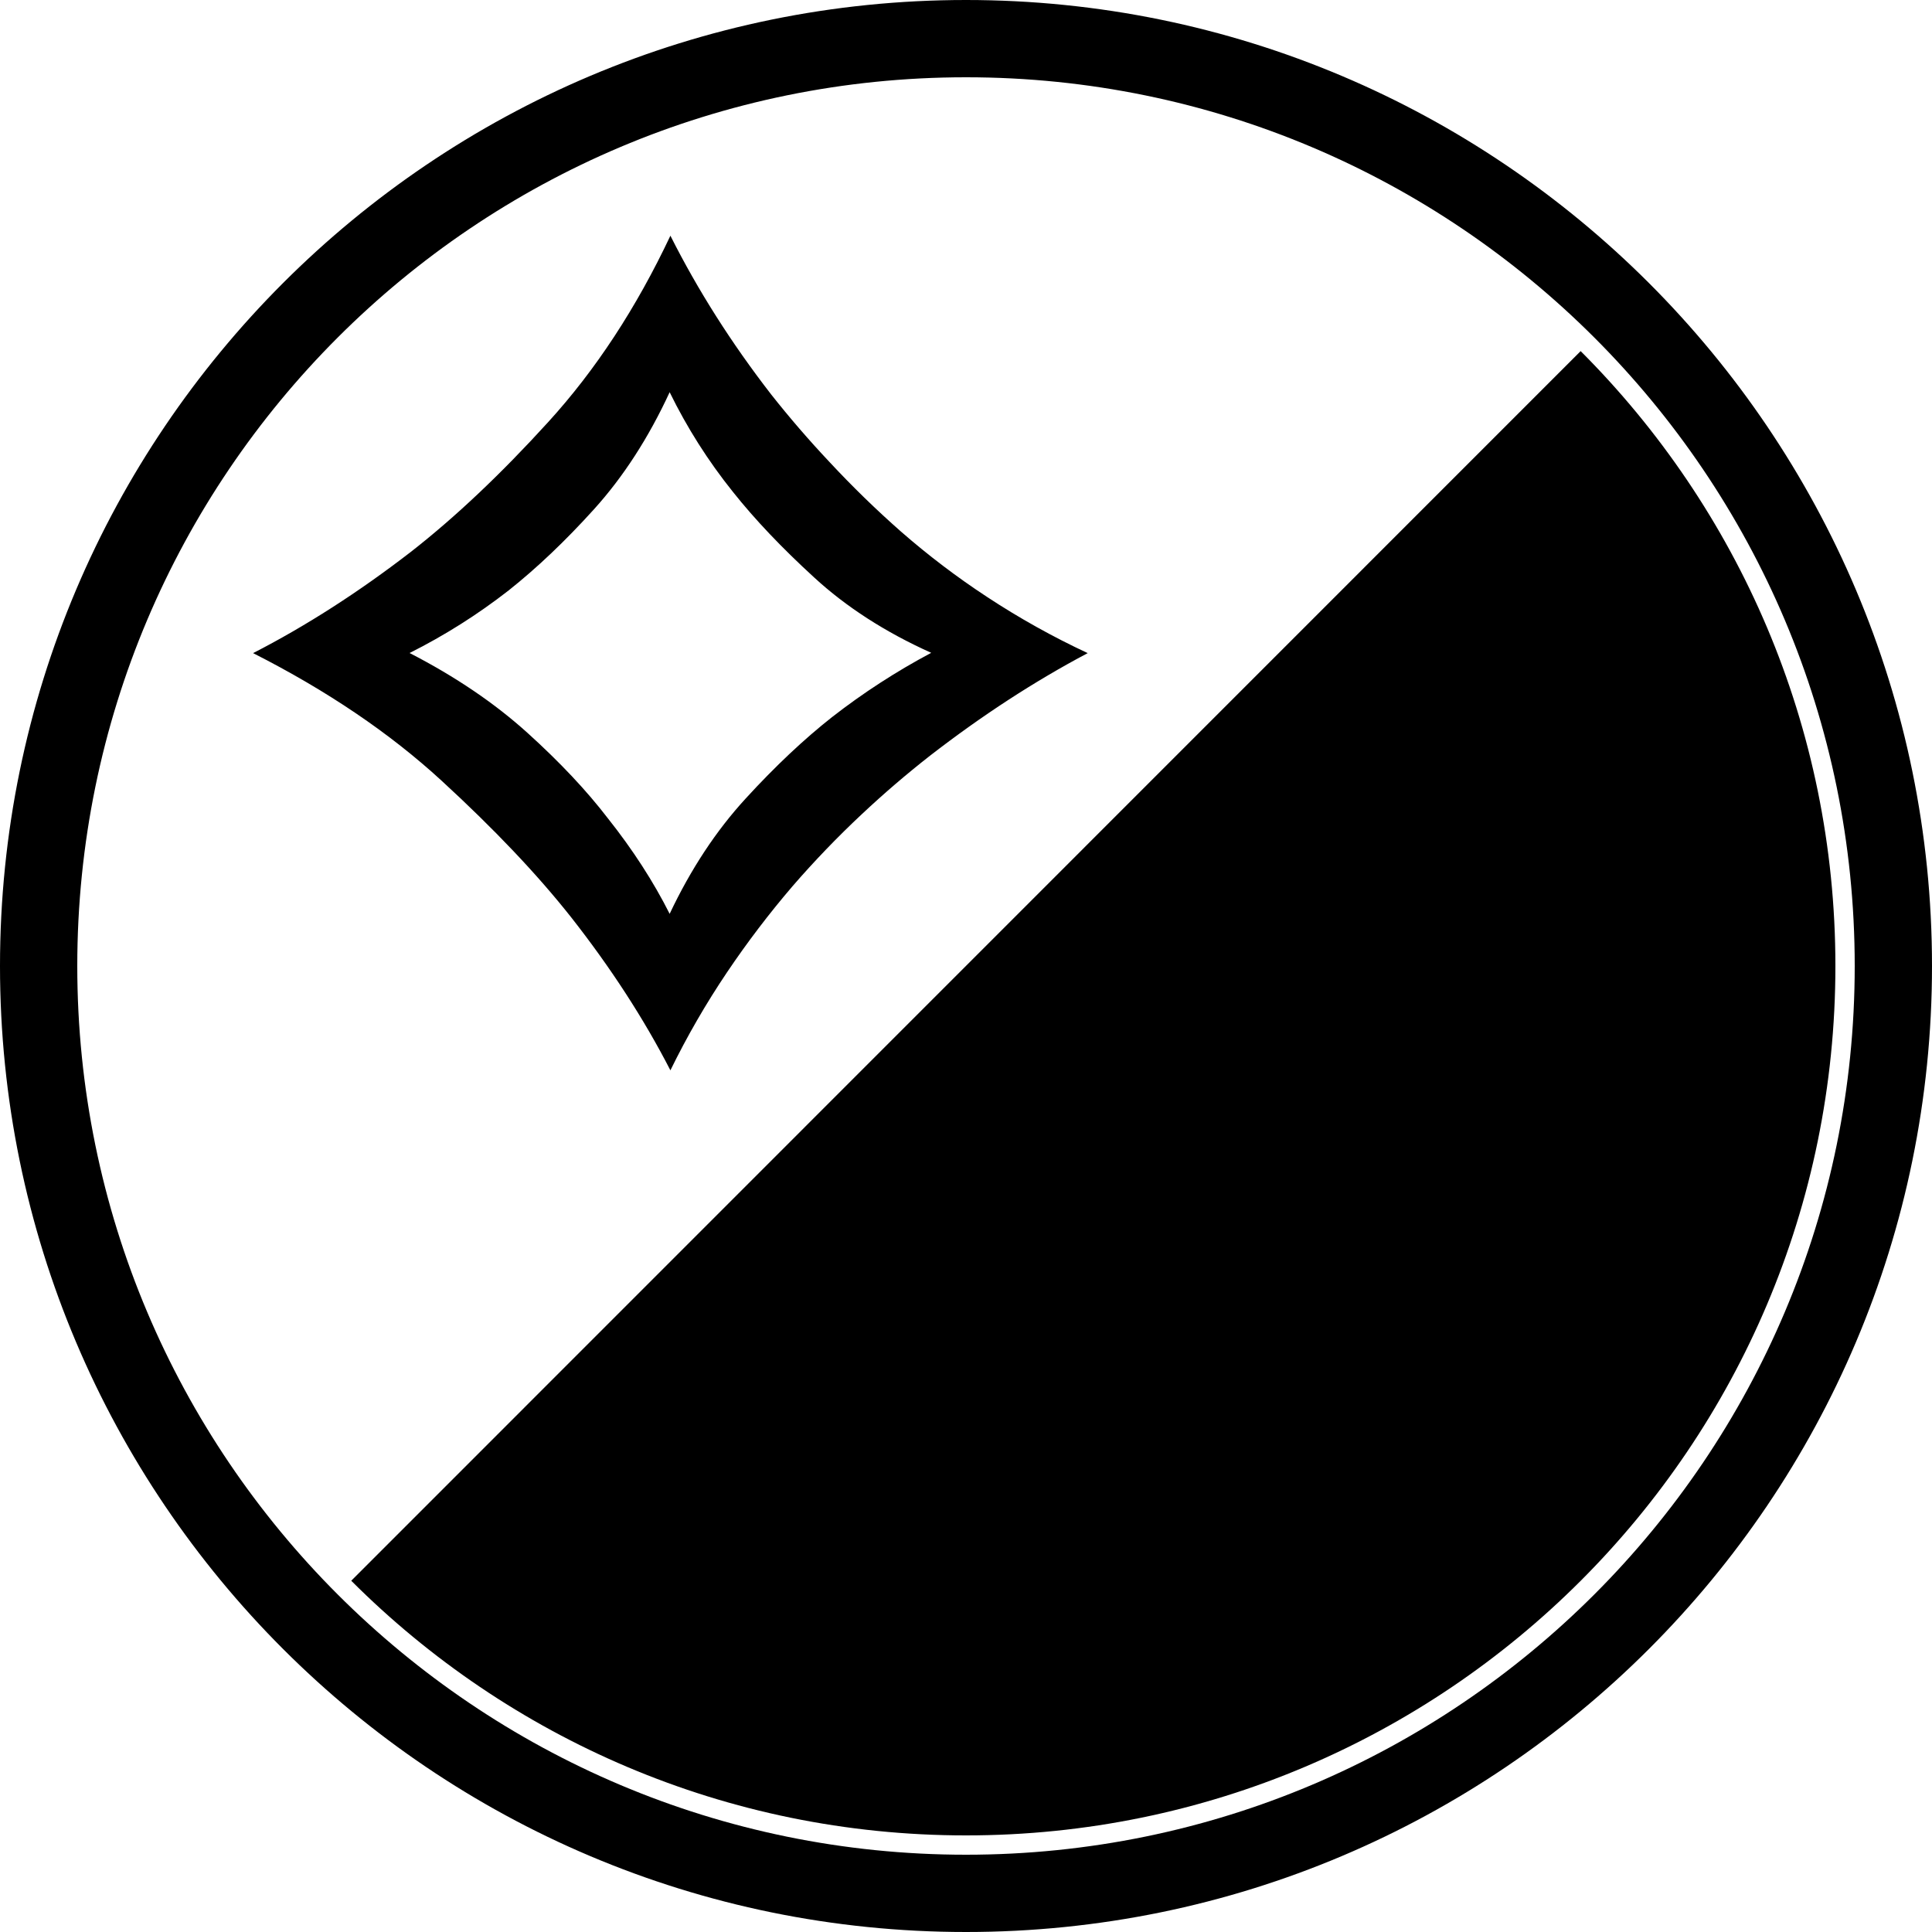
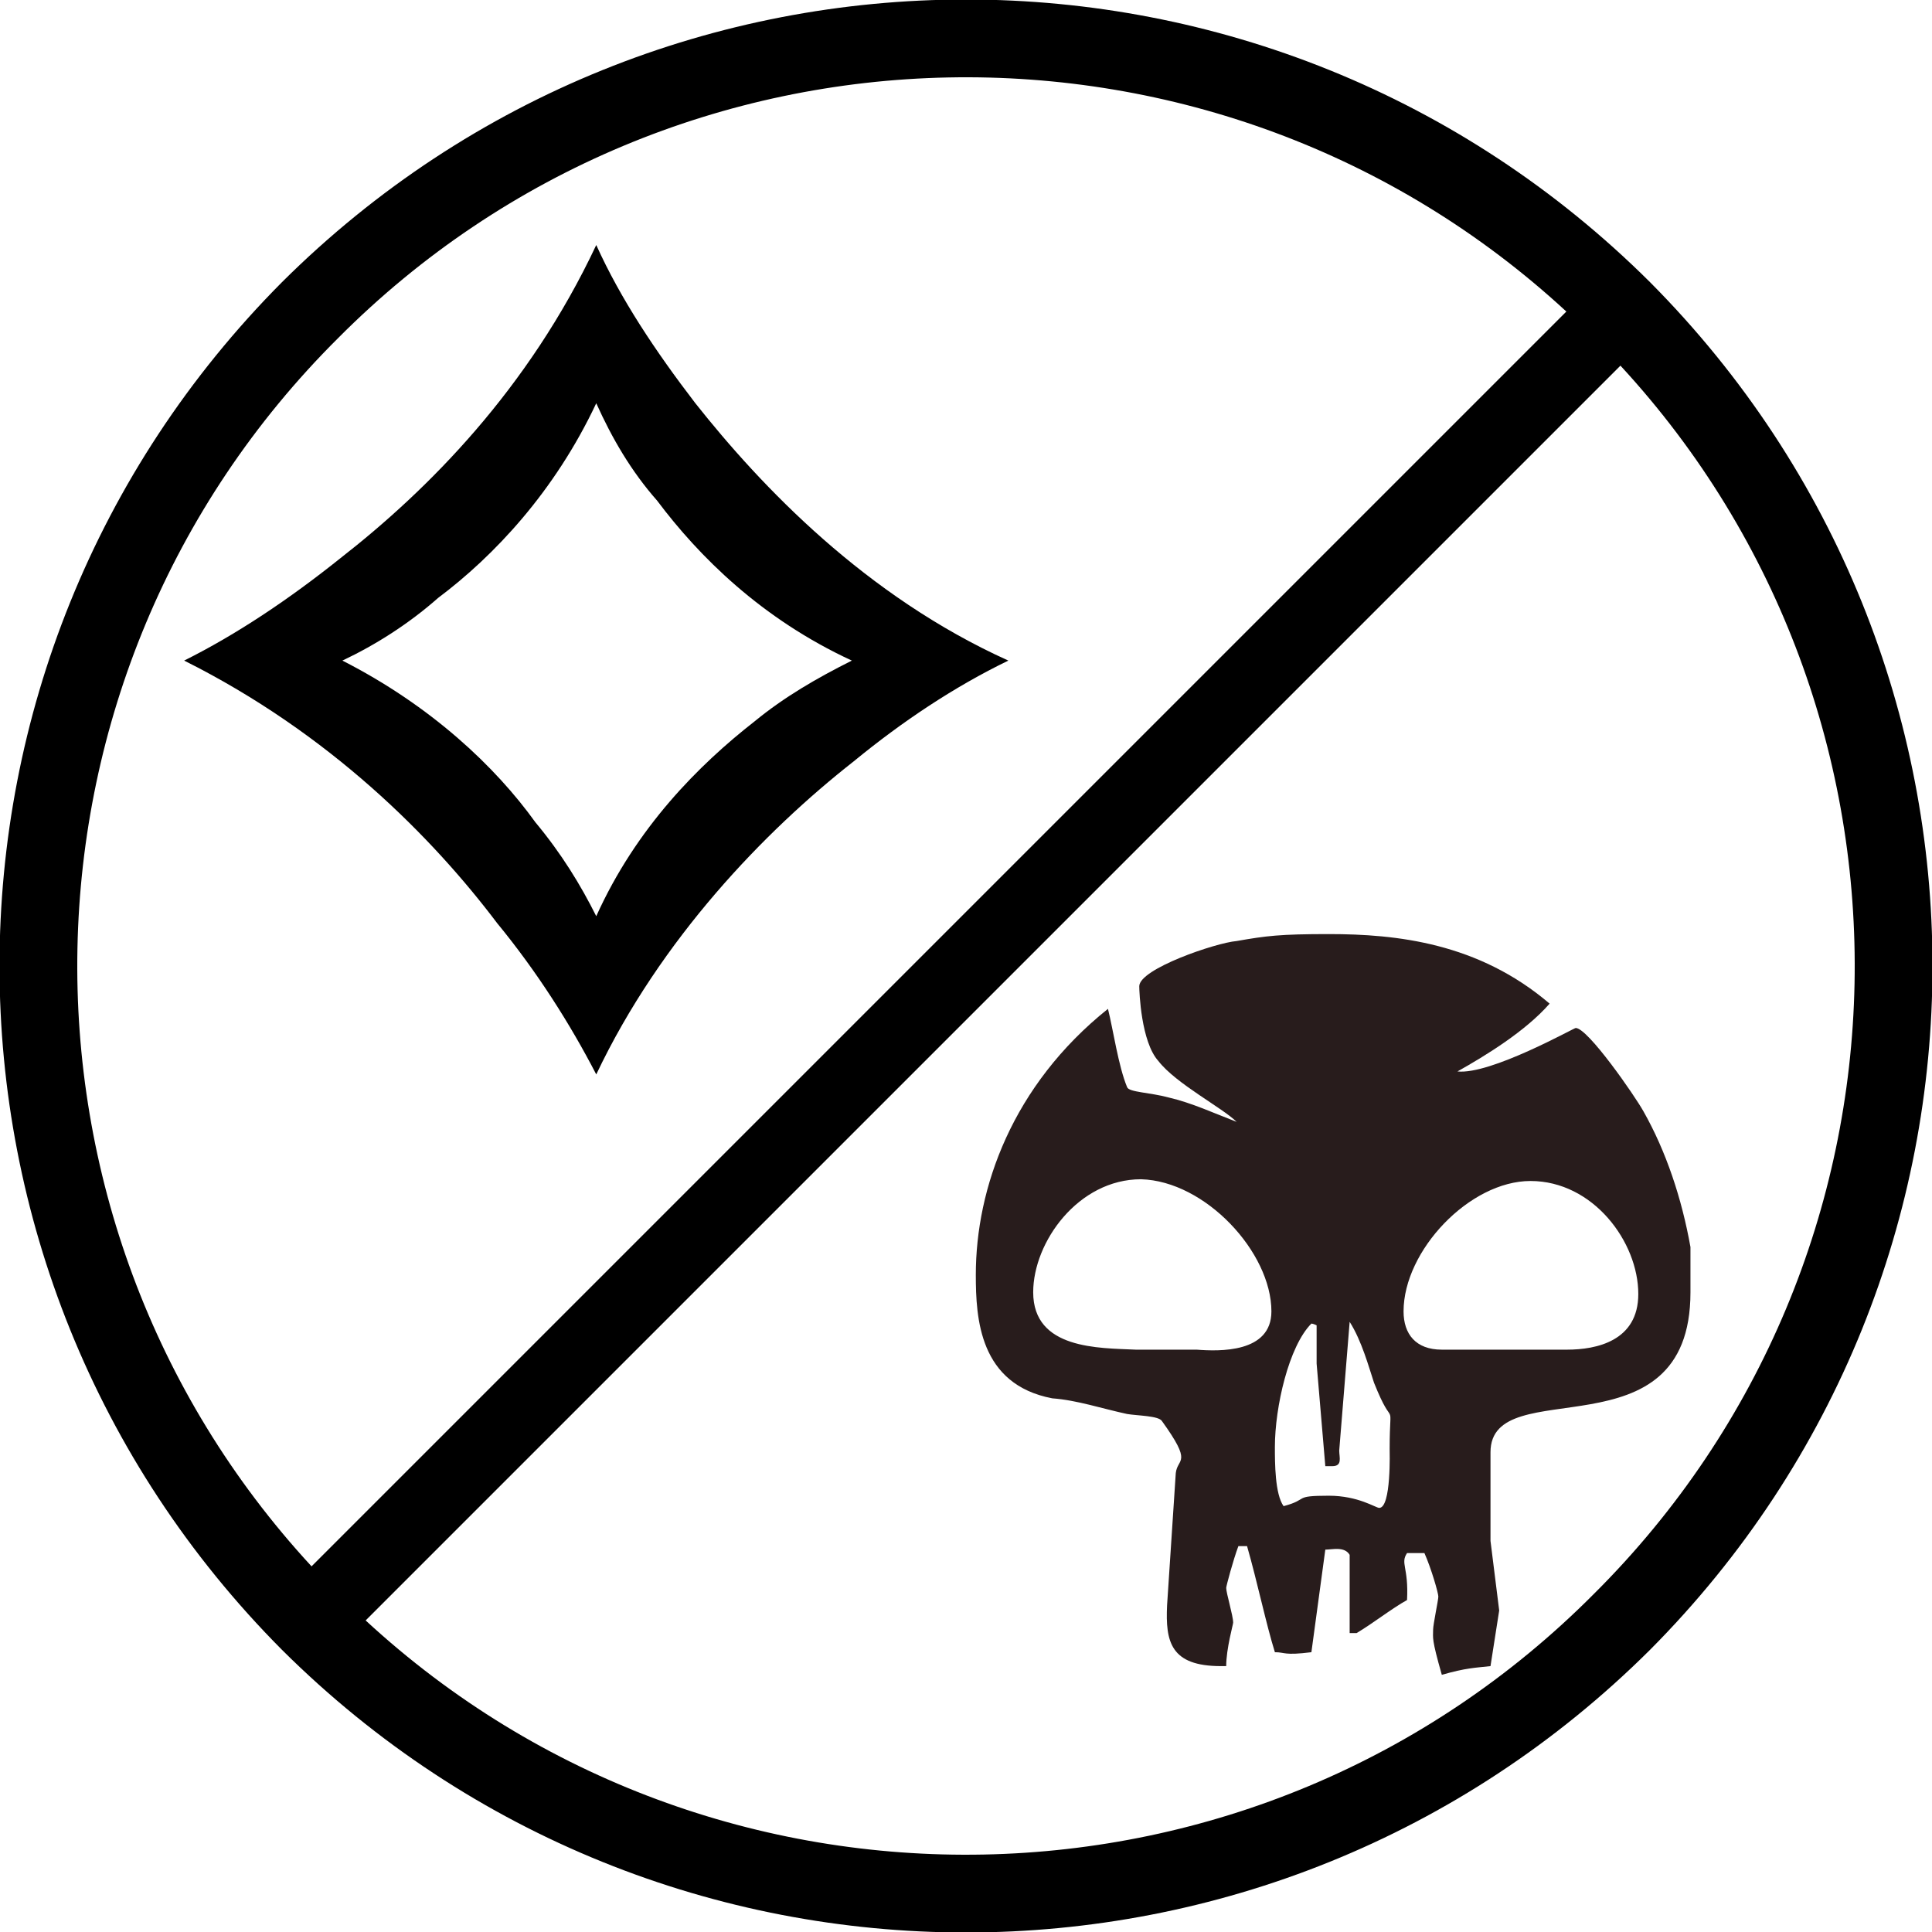
<svg xmlns="http://www.w3.org/2000/svg" version="1.1" viewBox="0 0 100 100">
  <g>
    <g>
-       <path d="M50,100c27.6,0,50-22.4,50-50s-22.4-50-50-50s-50,22.4-50,50s22.4,50,50,50ZM50,96c-25.4,0-46-20.6-46-46s20.6-46,46-46s46,20.6,46,46s-20.6,46-46,46Z" fill="#000000" />
+       <path d="M14.6,85.4c19.6,19.5,51.2,19.5,70.8,0c19.5-19.6,19.5-51.2,0-70.8c-19.6-19.5-51.2-19.5-70.8,0c-19.5,19.6-19.5,51.2,0,70.8ZM81.074,16.126l-64.948,64.948c-16.614-17.992-16.156-46.142,1.374-63.574c17.432-17.53,45.582-17.988,63.574-1.374ZM18.926,83.874l64.948-64.948c16.614,17.992,16.156,46.142-1.374,63.574c-17.432,17.53-45.582,17.988-63.574,1.374Z" />
    </g>
-     <g>
-       <g>
-         <path d="M85.349 14.637C94.401 23.688 100 36.188 100 49.997 100 77.613 77.614 100 49.999 100c-13.806 0-26.305-5.596-35.354-14.646" fill="#000000" transform="translate(50, 50) scale(0.9) translate(-50, -50)" />
-         <path d="M89.62 65.99c0 2.701-.982 4.544-2.947 5.525-.574.287-2.374.678-5.404 1.166-1.963.33-2.946 1.086-2.946 2.271v4.973c0 .209.063.842.184 1.905l.185 1.966c0 .613-.144 1.617-.431 3.008-.777.163-1.678.348-2.701.555-.328-1.23-.491-2.069-.491-2.52 0-.203.05-.512.153-.921.102-.408.154-.716.154-.922 0-.284-.253-1.083-.762-2.394h-.953c-.126.205-.167.471-.127.797.164.697.225 1.289.185 1.781-.697.491-1.657 1.146-2.885 1.965-.289-.082-.389-.123-.308-.123v-4.359c-.081-.203-.285-.285-.614-.246h-.737l-.737 5.771c-.573.041-1.268.041-2.086 0-.287-1.351-.799-3.354-1.535-6.017h-.493c-.45 1.433-.695 2.211-.737 2.334 0 .163.052.479.155.951.101.472.153.787.153.951 0 .122-.042.43-.125.921l-.184 1.475a.425.425 0 0 1-.306.12c-1.228 0-2.048-.307-2.455-.919-.412-.615-.576-1.475-.493-2.58l.493-7.365c0-.123.039-.287.121-.492.082-.203.123-.348.123-.428 0-.328-.348-.984-1.043-1.968-.123-.04-.757-.185-1.904-.431-.695-.162-2.067-.449-4.112-.857-2.825-.531-4.238-2.803-4.238-6.814 0-5.978 2.457-10.949 7.367-14.92.204 1.106.554 2.578 1.045 4.42l2.394.554c.247.081 1.494.532 3.745 1.351-1.145-.695-2.64-1.818-4.48-3.375-.697-.818-1.046-2.191-1.046-4.113 0-.453.778-.982 2.335-1.6 1.391-.572 2.434-.896 3.131-.98 2.209-.285 3.908-.43 5.096-.43 5.115 0 9.25 1.311 12.401 3.932-1.022 1.188-2.783 2.453-5.279 3.806.982.041 2.415-.347 4.298-1.168 1.882-.815 2.68-1.228 2.394-1.228.327 0 .983.656 1.965 1.965.735.982 1.329 1.863 1.78 2.64a23.075 23.075 0 0 1 2.641 7.552c0 .942.02 1.617.061 2.025v.49Zm-23.516 1.108c0-1.761-.767-3.429-2.301-5.006-1.536-1.576-3.185-2.363-4.944-2.363-1.555 0-2.925.66-4.113 1.978-1.187 1.319-1.78 2.782-1.78 4.39 0 1.4.675 2.309 2.026 2.719.86.248 2.066.392 3.621.434h3.377c2.743.035 4.114-.682 4.114-2.152Zm6.693 7.612v-1.901a61.917 61.917 0 0 1-.858-1.66c-.246-.817-.697-1.963-1.351-3.439l-.676 7.184c0 .576-.122.861-.369.861-.163 0-.287-.04-.368-.123-.287-4.338-.429-6.222-.429-5.646v-2.148c-.083-.126-.185-.188-.308-.188-1.391 1.437-2.086 3.748-2.086 6.938 0 1.761.163 2.845.49 3.257a5.674 5.674 0 0 0 1.107-.431c.163-.083.633-.123 1.411-.123.775 0 1.72.245 2.823.735.41-.003.614-1.105.614-3.316Zm13.876-8.556c0-1.646-.614-3.119-1.842-4.418-1.228-1.297-2.64-1.945-4.234-1.945-1.72 0-3.328.787-4.821 2.361-1.495 1.576-2.242 3.224-2.242 4.945 0 1.432.697 2.147 2.088 2.147h7.059c2.662-.04 3.992-1.068 3.992-3.09Z" fill="#000000" transform="translate(50, 50) scale(0.9) translate(-50, -50)" />
-         <path d="M33 8c1.577 3.134 3.508 6.179 5.798 9.133a58.592 58.592 0 0 0 3.349 3.879 57.477 57.477 0 0 0 4.112 4.003 45.35 45.35 0 0 0 4.943 3.754A45.556 45.556 0 0 0 57 32.006c-3.047 1.612-6.065 3.574-9.067 5.897a57.907 57.907 0 0 0-3.918 3.36 55.063 55.063 0 0 0-3.993 4.15 53.812 53.812 0 0 0-3.758 4.938A47.272 47.272 0 0 0 33 56c-1.526-2.966-3.428-5.897-5.712-8.806-1.96-2.48-4.437-5.085-7.433-7.837-2.99-2.751-6.612-5.198-10.855-7.351 3.053-1.568 6.071-3.507 9.067-5.818 2.557-1.996 5.194-4.488 7.91-7.476C28.7 15.724 31.036 12.16 33 8Zm-3.595 33.508c1.436 1.808 2.618 3.638 3.552 5.492 1.217-2.575 2.675-4.783 4.376-6.636 1.707-1.865 3.367-3.421 4.965-4.68A39.334 39.334 0 0 1 48 31.989c-2.647-1.19-4.895-2.643-6.735-4.337-1.85-1.693-3.407-3.33-4.67-4.92A30.673 30.673 0 0 1 32.957 17c-1.211 2.62-2.664 4.863-4.336 6.716-1.684 1.865-3.321 3.41-4.919 4.68A34.24 34.24 0 0 1 18 32c2.646 1.362 4.9 2.895 6.775 4.588 1.874 1.694 3.42 3.341 4.63 4.92Z" fill="#000000" transform="translate(50, 50) scale(0.9) translate(-50, -50)" />
-       </g>
+     <g transform="translate(32.32, 32.32) scale(0.9) translate(-32.32, -32.32)">
+       <path d="M30.7,10.5c1.4,3.1,3.4,6.1,5.7,9.1c3.8,4.8,9.8,11.1,18,14.8c-3.1,1.5-6.1,3.5-8.9,5.8c-5.1,4-11.1,10.2-14.8,18c-1.5-2.9-3.4-5.9-5.7-8.7c-3.7-4.9-9.6-10.9-18-15.1c3-1.5,6-3.5,9-5.9c5-3.9,10.8-9.7,14.7-18ZM30.7,49.1c2.3-5.1,5.9-8.7,9.1-11.2c1.7-1.4,3.6-2.5,5.6-3.5c-5.2-2.4-8.8-6-11.2-9.2c-1.5-1.7-2.6-3.6-3.5-5.6c-2.4,5.1-5.9,8.8-9.1,11.2c-1.7,1.5-3.6,2.7-5.5,3.6c5.1,2.6,8.8,6.1,11.1,9.3c1.5,1.8,2.6,3.6,3.5,5.4Z" />
+     </g>
+     <g transform="translate(67.68, 67.68) scale(0.9) translate(-67.68, -67.68)">
+       <path d="M89.7,66.8v-2.6c-0.5-2.8-1.4-5.5-2.7-7.8c-0.5-0.9-3.2-4.8-3.9-4.8c-0.1,0-4.9,2.7-6.8,2.5c1.6-0.9,3.9-2.3,5.3-3.9c-4.1-3.5-8.8-4-12.7-4c-2.8,0-3.6,0.1-5.3,0.4c-1.2,0.1-5.6,1.6-5.6,2.6c0,0.3,0.1,3.2,1.1,4.3c1,1.3,3.7,2.7,4.5,3.5c-1.3-0.5-2.6-1.1-3.9-1.4c-1.1-0.3-2.3-0.3-2.4-0.6c-0.5-1.2-0.8-3.3-1.1-4.5c-5.5,4.4-7.6,10.3-7.6,15.3c0,2.5,0.2,6.3,4.4,7.1c1.4,0.1,2.9,0.6,4.3,0.9c0.6,0.1,1.8,0.1,2,0.4c1.8,2.5,0.9,2.1,0.8,3l-0.5,7.6c-0.1,2.1,0.2,3.5,3.1,3.5h0.3c0-1,0.4-2.4,0.4-2.5c0-0.4-0.4-1.7-0.4-2c0-0.1,0.4-1.6,0.7-2.4h0.5c0.6,2.1,1.1,4.5,1.6,6.1c0.6,0,0.5,0.2,2.1,0l0.8-5.9c0.4,0,1.1-0.2,1.4,0.3v4.5h0.4c1-0.6,2-1.4,2.9-1.9c0.1-1.9-0.4-2.1,0-2.7h1c0.4,0.9,0.8,2.3,0.8,2.5s-0.3,1.6-0.3,1.9c0,0.5-0.1,0.5,0.5,2.6c1.4-0.4,1.9-0.4,2.8-0.5l0.5-3.2l-0.5-4v-5.1c0-4.7,11.5,0.4,11.5-9.2ZM65.6,67.9c0,2.4-3,2.3-4.3,2.2h-3.5c-2.1-0.1-5.9,0-5.9-3.3c0-2.9,2.6-6.5,6.2-6.5c3.7,0.1,7.5,4.2,7.5,7.6ZM72.4,75.8c0,0.1,0.1,3.4-0.6,3.4c-0.2,0-1.2-0.7-2.9-0.7c-2.1,0-1.1,0.2-2.6,0.6c-0.5-0.7-0.5-2.5-0.5-3.4c0-2.3,0.8-5.8,2.1-7.1c0.1,0,0.3,0.1,0.3,0.1v2.2l0.5,5.9h0.4c0.6,0,0.4-0.5,0.4-0.9l0.6-7.4c0.7,1.1,1.1,2.6,1.4,3.5c0.6,1.5,0.8,1.6,0.9,1.8s0,0.4,0,2ZM86.7,66.9c0,2.7-2.4,3.2-4.1,3.2h-7.2c-1.5,0-2.2-0.9-2.2-2.2c0-3.5,3.8-7.5,7.3-7.5c3.6,0,6.2,3.5,6.2,6.5Z" fill="#281C1C" />
    </g>
  </g>
</svg>
